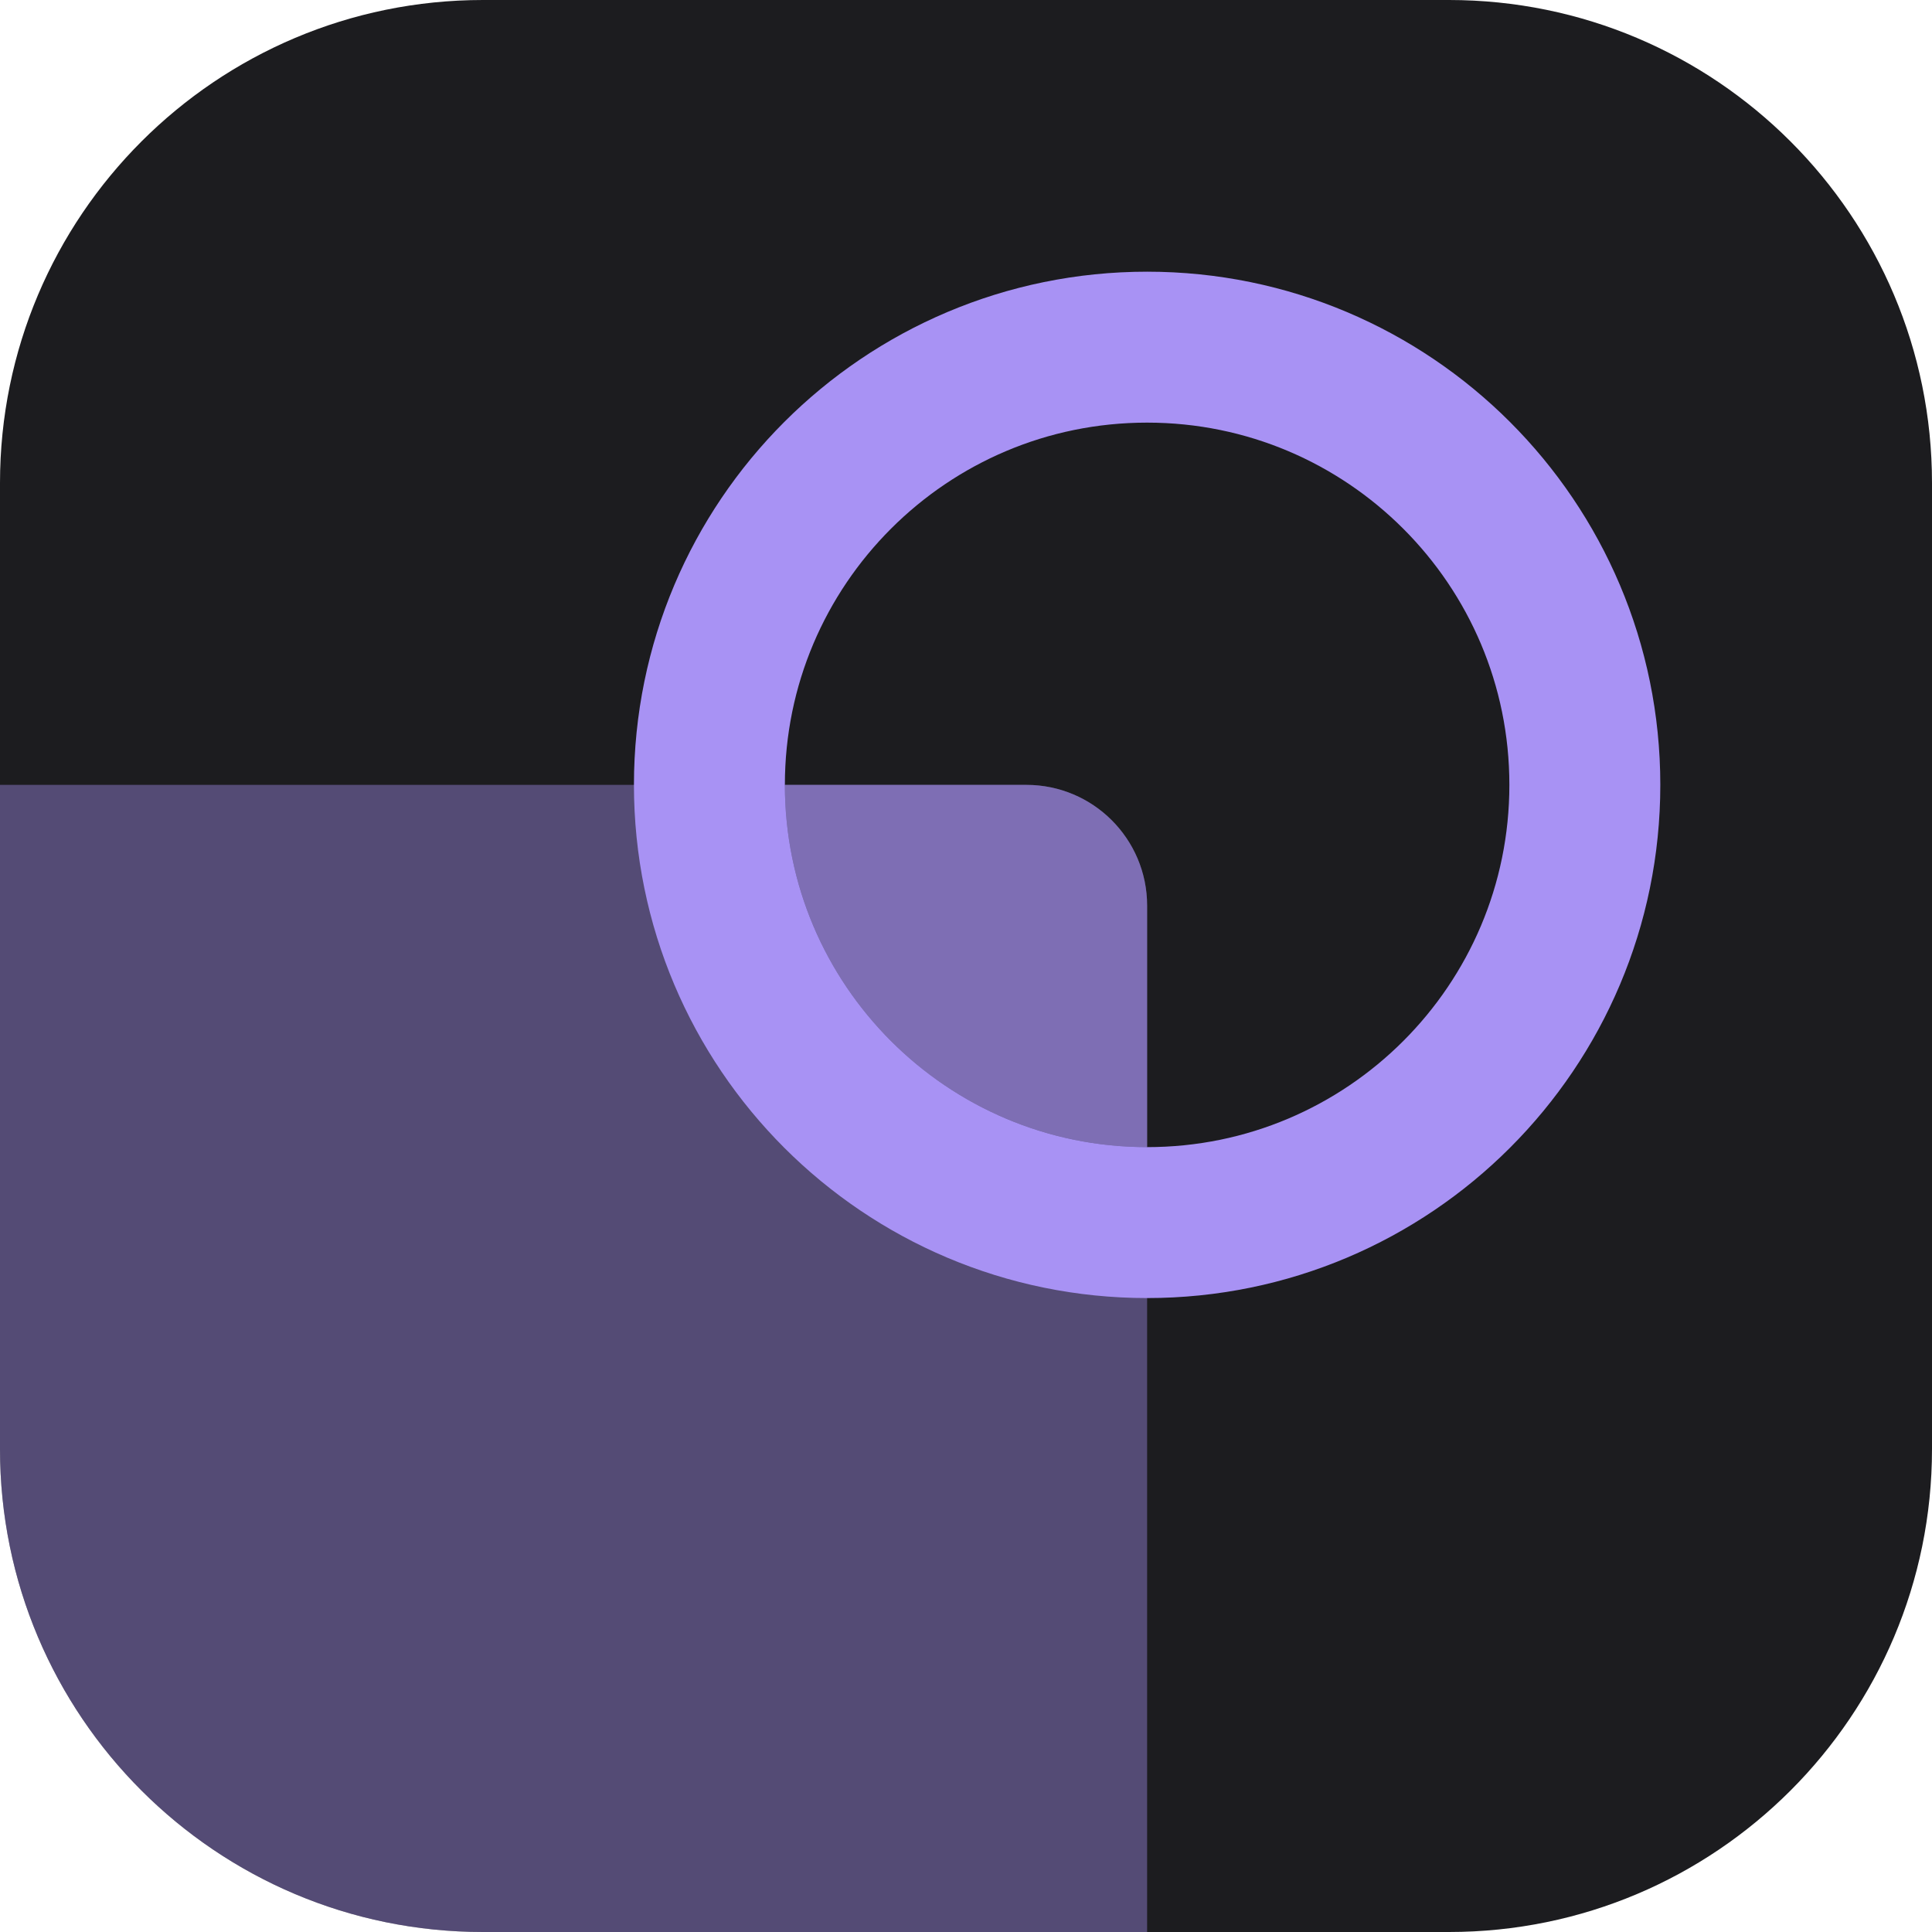
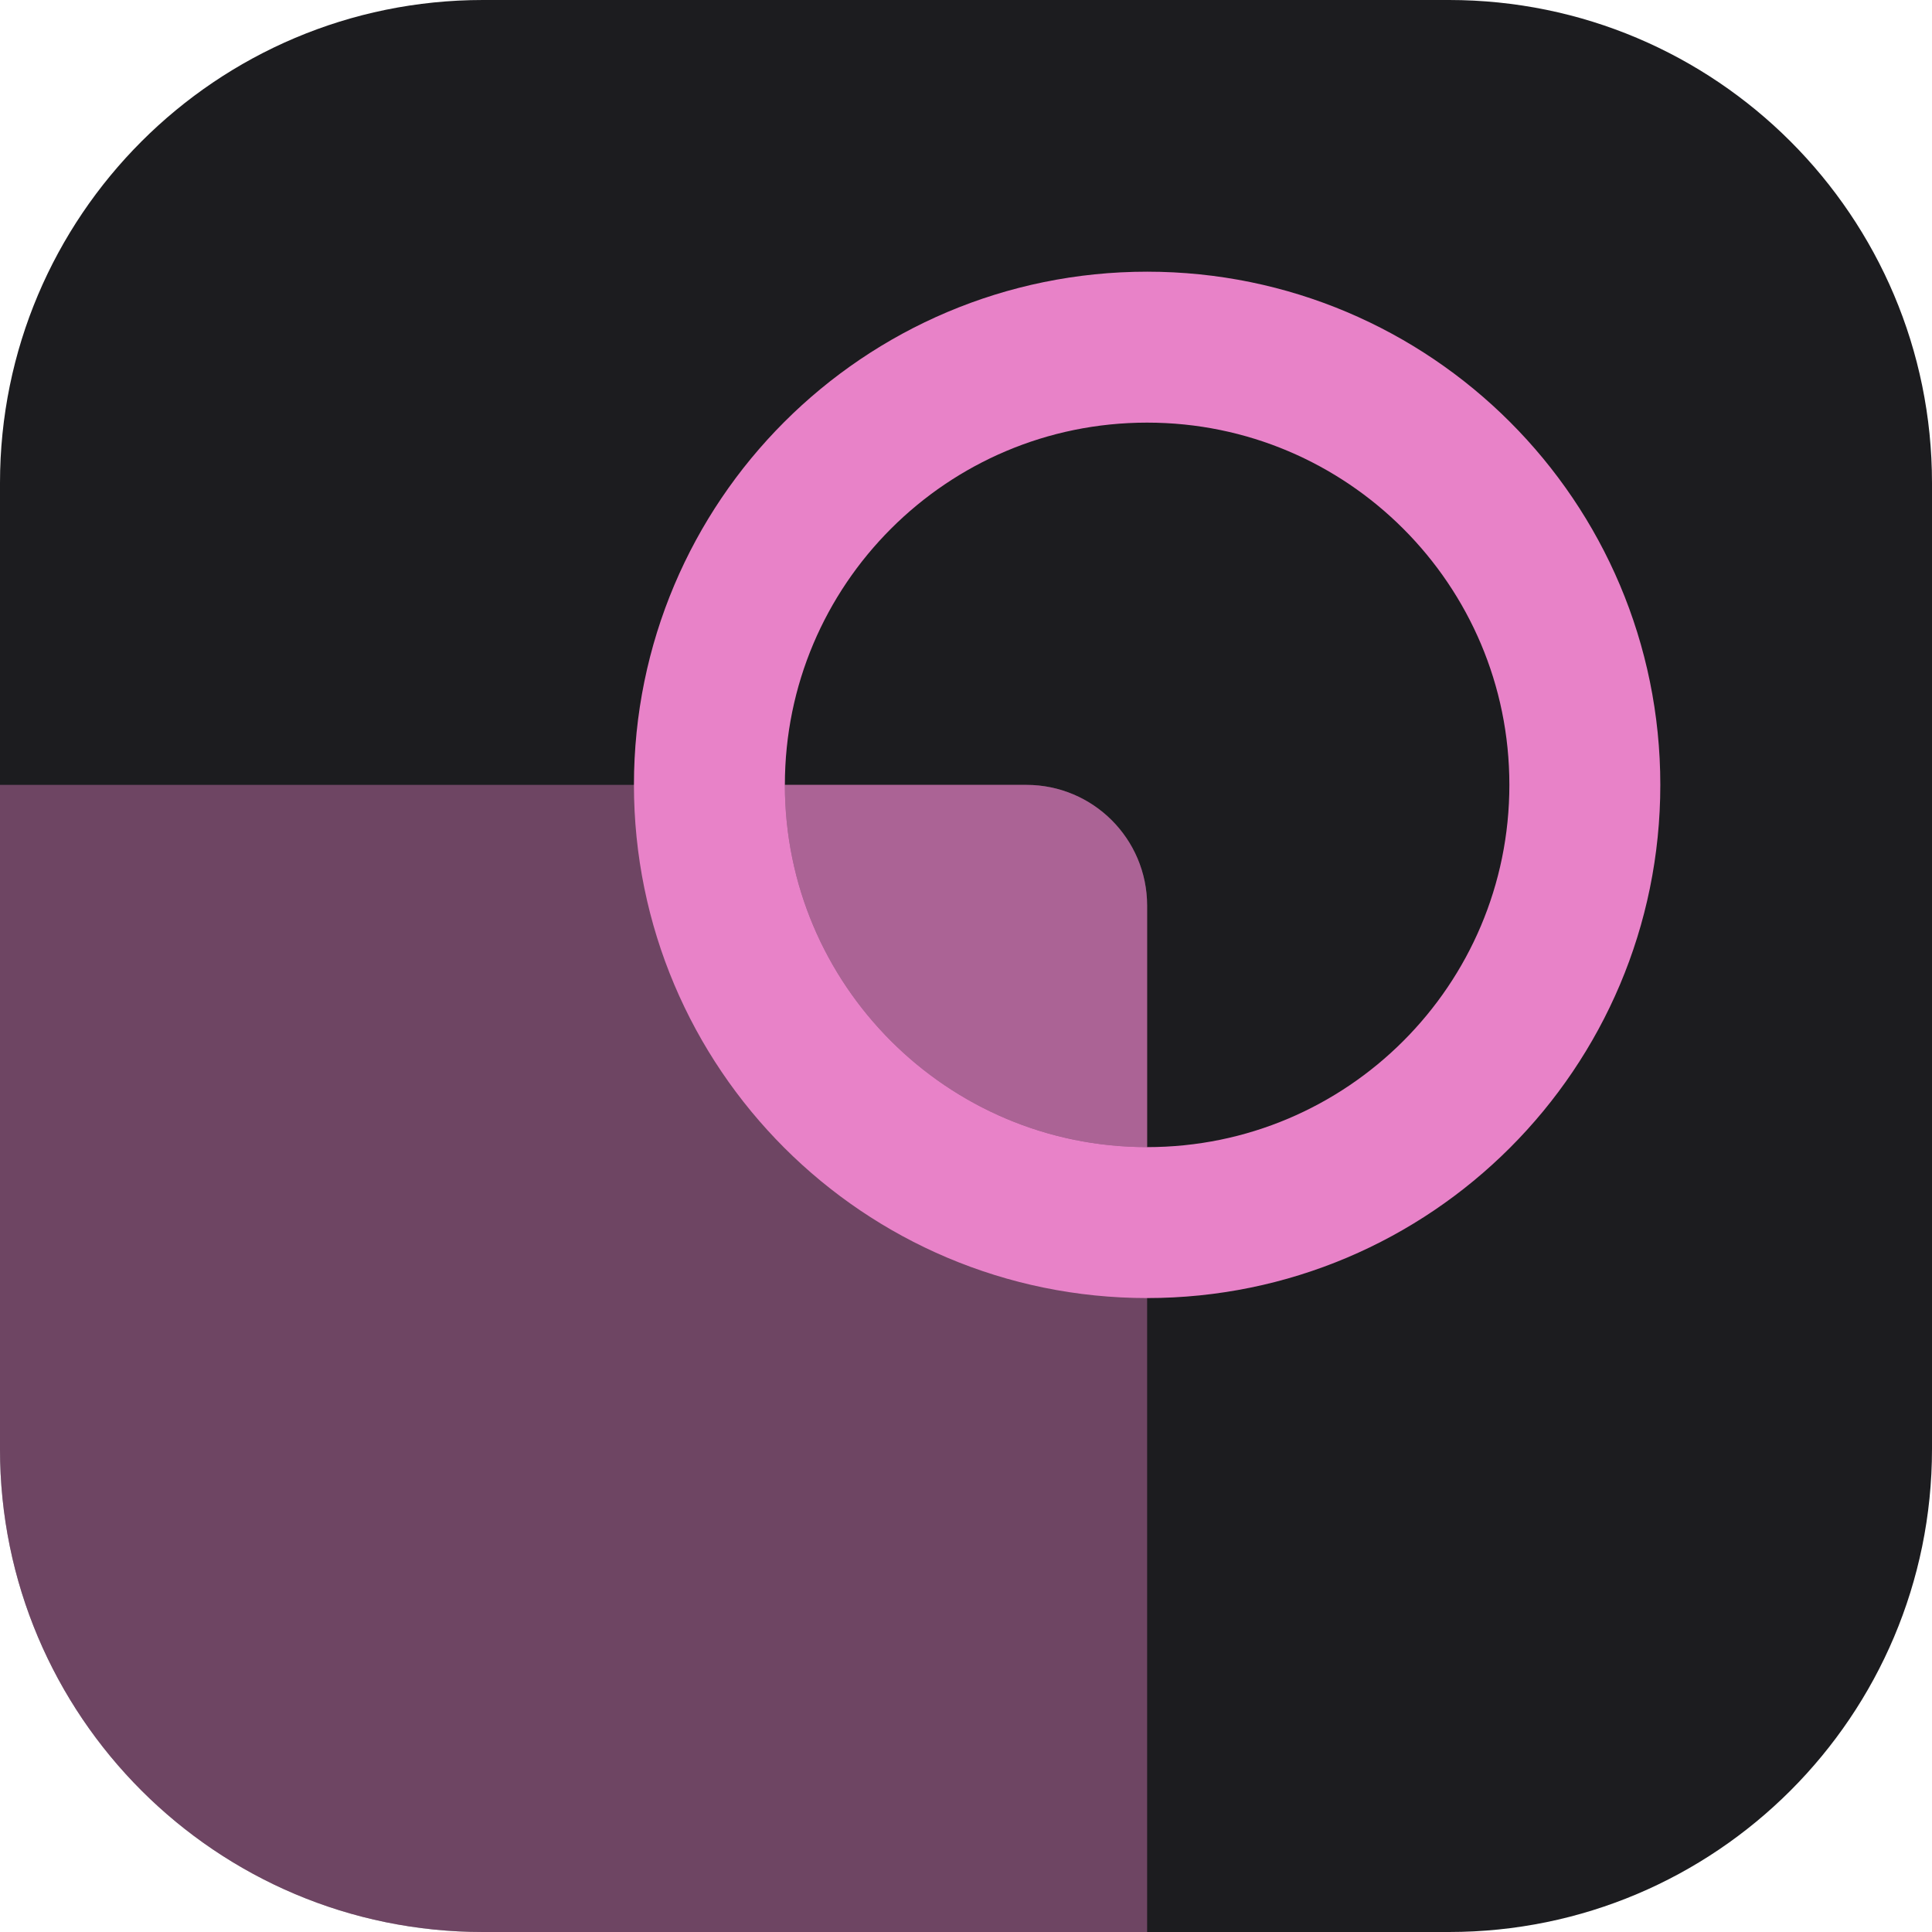
<svg xmlns="http://www.w3.org/2000/svg" viewBox="0 0 32 32">
  <defs>
    <clipPath id="tile">
      <rect width="32" height="32" rx="8" />
    </clipPath>
    <clipPath id="glass">
      <circle cx="19" cy="13" r="6" />
    </clipPath>
  </defs>
  <rect width="32" height="32" rx="8" fill="#1c1c1f" />
-   <g fill="#a892f4" clip-path="url(#tile)">
+   <g fill="#e882c8" clip-path="url(#tile)">
    <rect x="-3" y="13" width="22" height="22" rx="2" opacity="0.4" />
    <rect x="-3" y="13" width="22" height="22" rx="2" opacity="0.5" clip-path="url(#glass)" />
  </g>
-   <circle cx="19" cy="13" r="7.25" fill="none" stroke="#a892f4" stroke-width="2.5" />
+   <circle cx="19" cy="13" r="7.25" fill="none" stroke="#e882c8" stroke-width="2.5" />
</svg>
